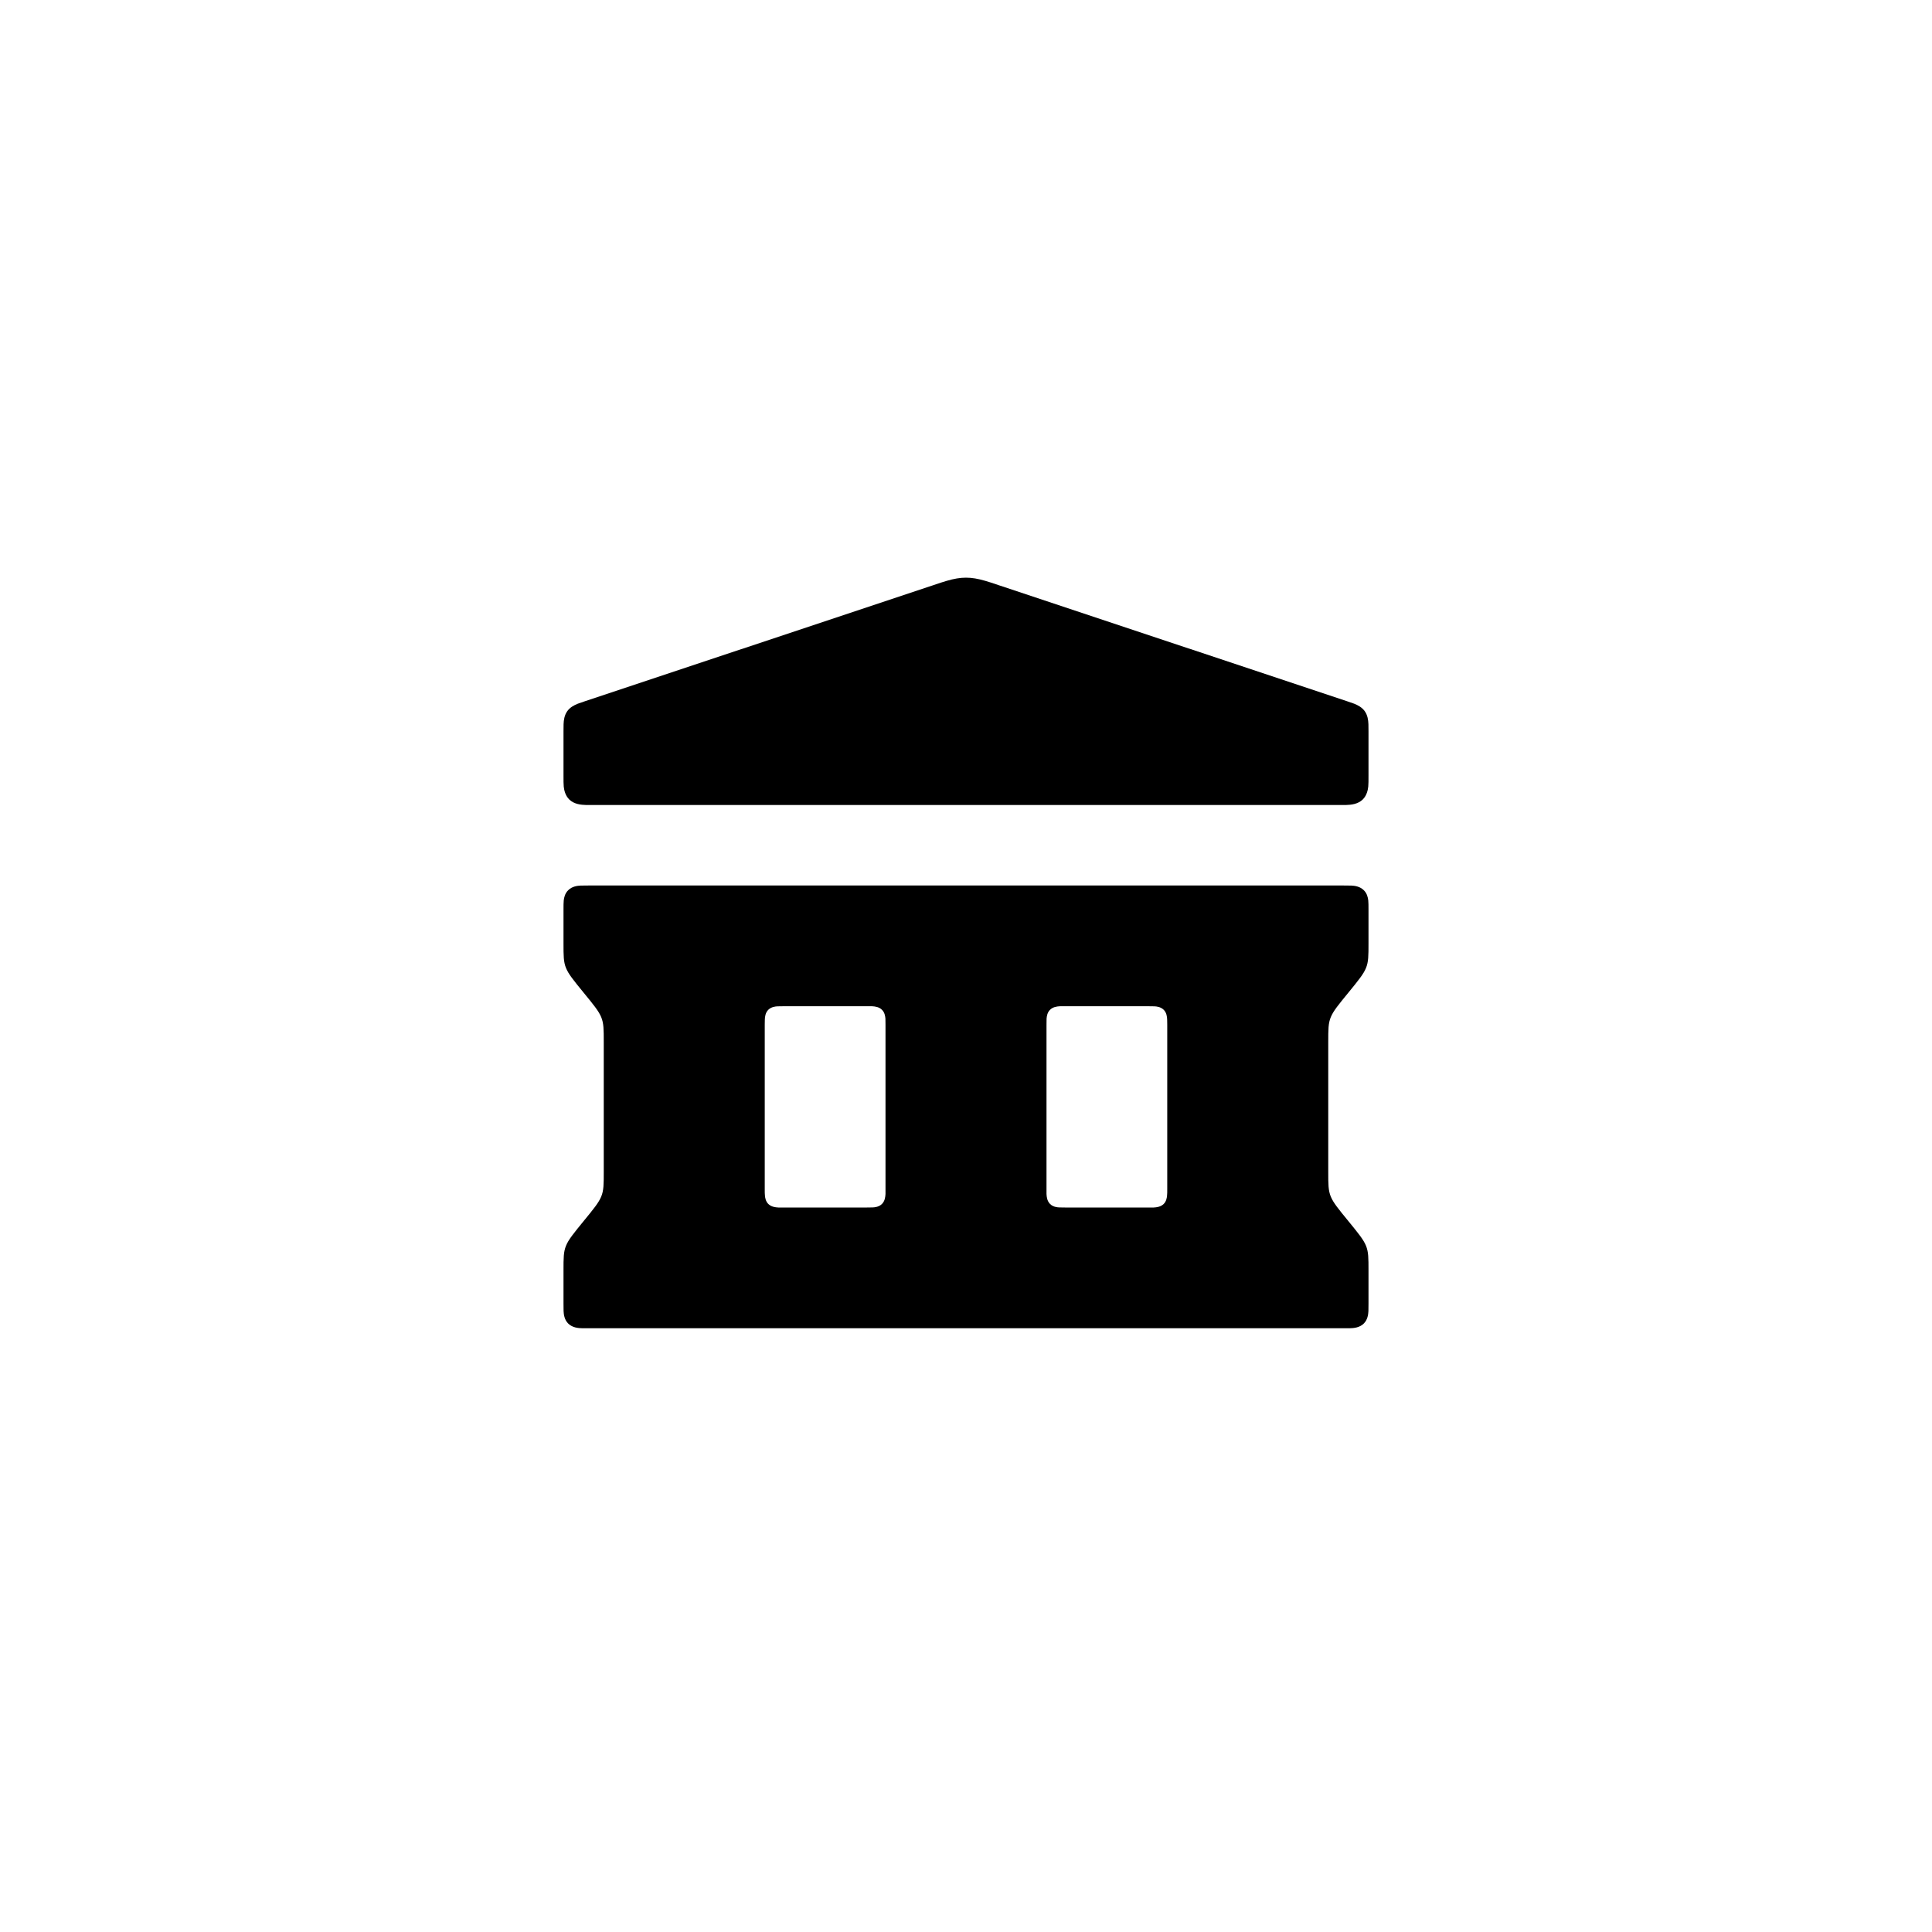
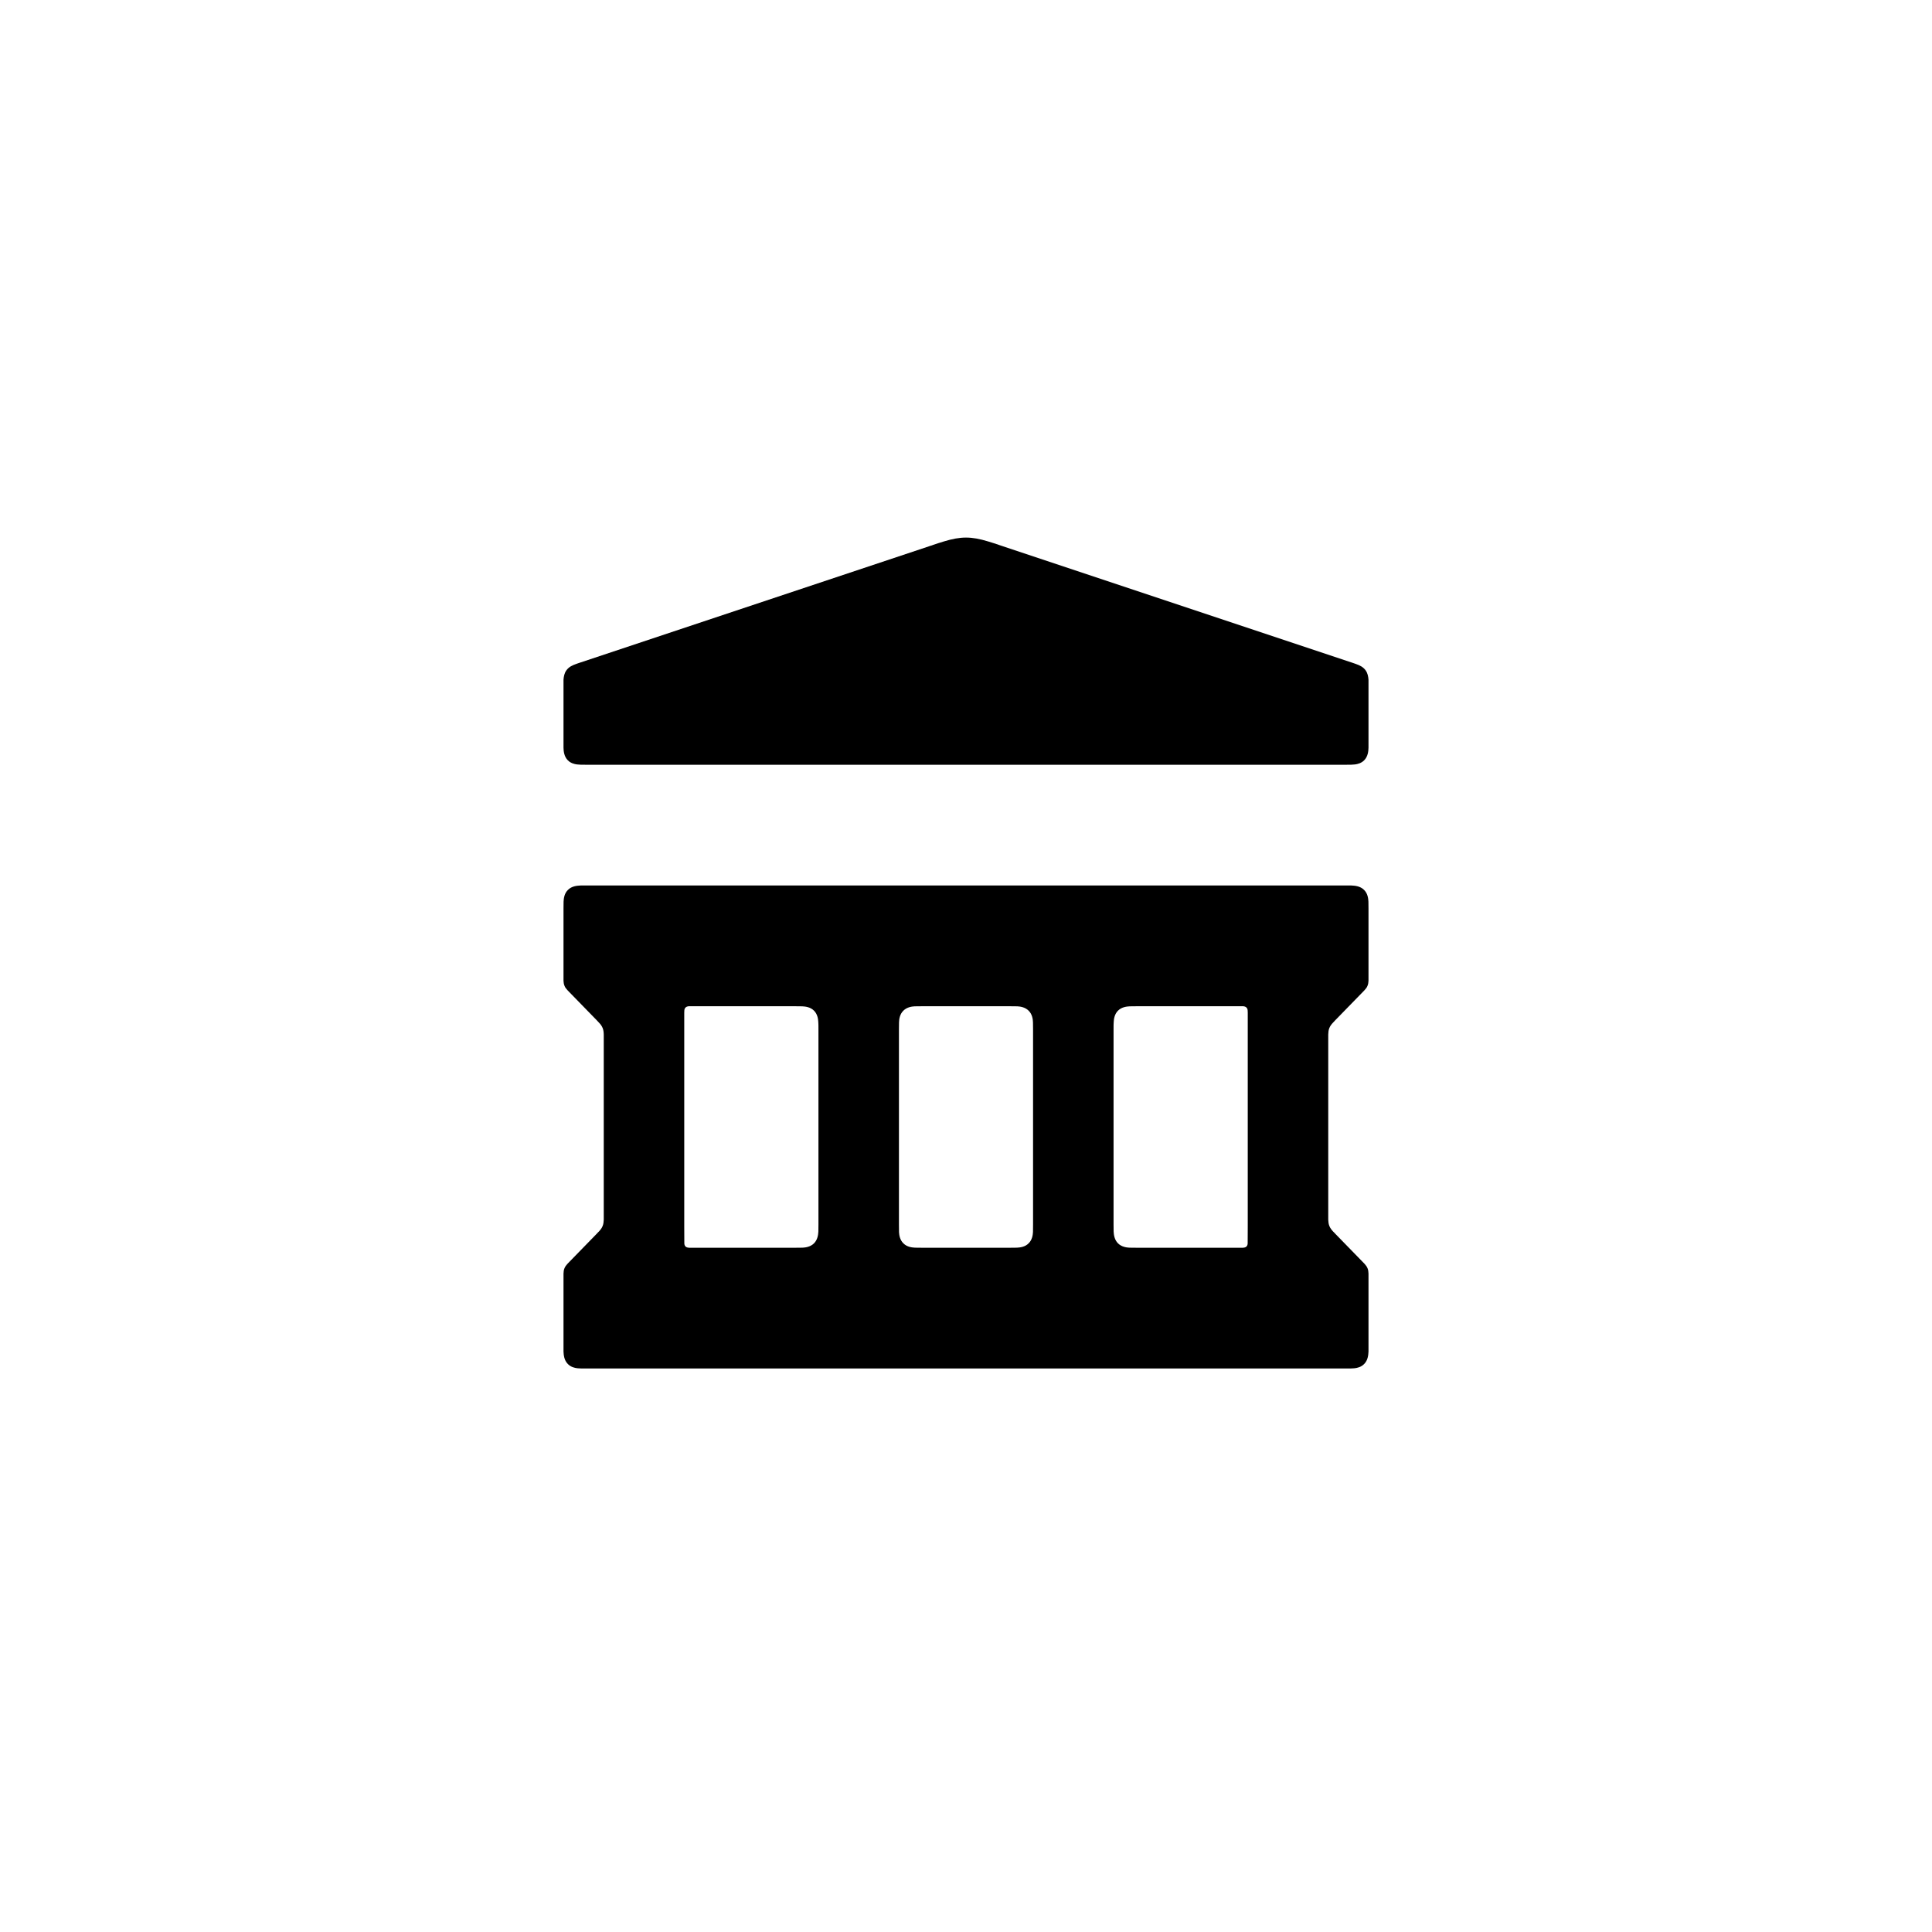
<svg xmlns="http://www.w3.org/2000/svg" viewBox="0 0 24 24" width="16" height="16">
-   <path fill-rule="evenodd" d="M7 9.632L7 9.086C7 9.041 7 9.017 7.001 8.996C7.003 8.944 7.011 8.885 7.047 8.834C7.081 8.787 7.13 8.761 7.177 8.742C7.198 8.734 7.223 8.726 7.272 8.709L11.589 7.271C11.674 7.242 11.72 7.227 11.762 7.215C11.94 7.163 12.06 7.163 12.238 7.215C12.28 7.227 12.326 7.242 12.411 7.271L16.728 8.709C16.777 8.726 16.802 8.734 16.823 8.742C16.87 8.761 16.919 8.787 16.953 8.834C16.989 8.885 16.997 8.944 16.999 8.996C17 9.017 17 9.041 17 9.086L17 9.632L17 9.632C17 9.701 17 9.739 16.997 9.771C16.992 9.817 16.978 9.881 16.93 9.93C16.869 9.991 16.782 9.998 16.72 10C16.703 10 16.681 10 16.632 10L7.368 10C7.319 10 7.297 10 7.28 10C7.218 9.998 7.131 9.991 7.07 9.93C7.022 9.881 7.008 9.817 7.003 9.771C7 9.739 7 9.701 7 9.632L7 9.632ZM7.306 11L16.694 11L16.694 11C16.738 11 16.765 11 16.787 11.001C16.829 11.003 16.894 11.011 16.942 11.059C16.982 11.098 16.993 11.15 16.997 11.185C17 11.214 17 11.248 17 11.307L17 11.72C17 12.025 17 12.025 16.75 12.331C16.5 12.636 16.5 12.636 16.5 12.941L16.5 14.559C16.5 14.864 16.5 14.864 16.75 15.169C17 15.475 17 15.475 17 15.78L17 16.193C17 16.238 17 16.265 16.999 16.286C16.997 16.329 16.989 16.394 16.942 16.441C16.889 16.494 16.814 16.499 16.765 16.5C16.751 16.5 16.733 16.5 16.694 16.5L7.306 16.5C7.267 16.5 7.249 16.5 7.235 16.5C7.186 16.499 7.111 16.494 7.058 16.441C7.011 16.394 7.003 16.329 7.001 16.286C7 16.265 7 16.238 7 16.193L7 15.78C7 15.475 7 15.475 7.25 15.169C7.5 14.864 7.5 14.864 7.5 14.559L7.5 12.941C7.5 12.636 7.5 12.636 7.25 12.331C7 12.025 7 12.025 7 11.72L7 11.307C7 11.248 7 11.214 7.003 11.185C7.007 11.15 7.018 11.098 7.058 11.059C7.106 11.011 7.171 11.003 7.213 11.001C7.235 11 7.262 11 7.306 11L7.306 11ZM10.77 12.5L9.731 12.5C9.699 12.5 9.677 12.5 9.661 12.501C9.63 12.502 9.581 12.508 9.544 12.544C9.508 12.58 9.502 12.63 9.501 12.668C9.5 12.681 9.5 12.697 9.5 12.73L9.5 14.77C9.5 14.808 9.5 14.829 9.502 14.847C9.504 14.88 9.512 14.924 9.544 14.956C9.581 14.992 9.631 14.998 9.668 15C9.681 15 9.697 15 9.731 15L10.77 15C10.801 15 10.823 15 10.84 14.999C10.87 14.998 10.92 14.992 10.956 14.956C10.992 14.92 10.998 14.87 11 14.832C11 14.819 11 14.803 11 14.77L11 12.73C11 12.692 11 12.671 10.999 12.653C10.996 12.62 10.989 12.576 10.956 12.544C10.92 12.508 10.87 12.502 10.832 12.5C10.819 12.5 10.803 12.5 10.77 12.5L10.77 12.5ZM13.23 12.5C13.197 12.5 13.181 12.5 13.168 12.5C13.13 12.502 13.08 12.508 13.044 12.544C13.011 12.576 13.004 12.62 13.001 12.653C13 12.671 13 12.692 13 12.73L13 14.77C13 14.803 13 14.819 13 14.832C13.002 14.87 13.008 14.92 13.044 14.956C13.08 14.992 13.13 14.998 13.16 14.999C13.177 15 13.199 15 13.23 15L14.269 15C14.303 15 14.319 15 14.332 15C14.369 14.998 14.419 14.992 14.456 14.956C14.488 14.924 14.496 14.88 14.498 14.847C14.5 14.829 14.5 14.808 14.5 14.77L14.5 12.73C14.5 12.697 14.5 12.681 14.499 12.668C14.498 12.63 14.492 12.58 14.456 12.544C14.419 12.508 14.37 12.502 14.339 12.501C14.323 12.5 14.301 12.5 14.269 12.5L13.23 12.5L13.23 12.5Z" />
+   <path fill-rule="evenodd" d="M7 9.212L7 8.524C7 8.483 7 8.462 7 8.444C7.003 8.405 7.01 8.363 7.036 8.327C7.066 8.285 7.11 8.265 7.149 8.251C7.163 8.245 7.181 8.24 7.212 8.229L11.559 6.78C11.641 6.752 11.685 6.738 11.725 6.726C11.936 6.662 12.064 6.662 12.275 6.726C12.315 6.738 12.359 6.752 12.441 6.78L16.788 8.229C16.819 8.24 16.837 8.245 16.851 8.251C16.89 8.265 16.934 8.285 16.964 8.327C16.99 8.363 16.997 8.405 17 8.444C17 8.462 17 8.483 17 8.524L17 9.212L17 9.212C17 9.248 17 9.271 17 9.288C16.999 9.331 16.993 9.398 16.946 9.445C16.911 9.48 16.866 9.492 16.833 9.496C16.804 9.5 16.772 9.5 16.713 9.5L7.287 9.5C7.228 9.5 7.196 9.5 7.167 9.496C7.134 9.492 7.089 9.48 7.054 9.445C7.007 9.398 7.001 9.331 7 9.288C7 9.271 7 9.248 7 9.212L7 9.212ZM7.288 11L16.712 11L16.712 11C16.748 11 16.771 11 16.788 11C16.831 11.002 16.898 11.007 16.945 11.055C16.99 11.099 16.997 11.16 16.999 11.2C17 11.22 17 11.245 17 11.288L17 12.144C17 12.164 17 12.174 17 12.183C16.999 12.205 16.996 12.226 16.988 12.245C16.98 12.267 16.966 12.284 16.95 12.301C16.945 12.307 16.938 12.314 16.926 12.326L16.587 12.674C16.572 12.69 16.565 12.698 16.559 12.704C16.539 12.725 16.524 12.745 16.514 12.77C16.503 12.796 16.501 12.822 16.5 12.851C16.5 12.859 16.5 12.87 16.5 12.89L16.5 15.11C16.5 15.133 16.5 15.143 16.5 15.152C16.501 15.18 16.504 15.205 16.514 15.23C16.524 15.256 16.541 15.277 16.56 15.298C16.566 15.304 16.574 15.311 16.587 15.326L16.926 15.674C16.94 15.688 16.947 15.696 16.953 15.702C16.968 15.719 16.98 15.735 16.988 15.755C16.997 15.776 16.999 15.798 17 15.822C17 15.829 17 15.839 17 15.856L17 16.712C17 16.748 17 16.771 17 16.788C16.998 16.831 16.993 16.898 16.945 16.945C16.909 16.982 16.861 16.993 16.826 16.997C16.799 17 16.769 17 16.712 17L7.288 17C7.231 17 7.201 17 7.174 16.997C7.139 16.993 7.091 16.982 7.055 16.945C7.007 16.898 7.002 16.831 7 16.788C7 16.771 7 16.748 7 16.712L7 15.856C7 15.839 7 15.829 7 15.822C7.001 15.798 7.003 15.776 7.012 15.755C7.02 15.735 7.032 15.719 7.047 15.702C7.053 15.696 7.06 15.688 7.074 15.674L7.413 15.326C7.426 15.311 7.434 15.304 7.44 15.298C7.459 15.277 7.476 15.256 7.486 15.23C7.496 15.205 7.499 15.18 7.5 15.152C7.5 15.143 7.5 15.133 7.5 15.11L7.5 12.89C7.5 12.87 7.5 12.859 7.5 12.851C7.499 12.822 7.497 12.796 7.486 12.77C7.476 12.745 7.461 12.725 7.441 12.704C7.435 12.698 7.428 12.69 7.413 12.674L7.074 12.326C7.062 12.314 7.055 12.307 7.05 12.301C7.034 12.284 7.02 12.267 7.012 12.245C7.004 12.226 7.001 12.205 7 12.183C7 12.174 7 12.164 7 12.144L7 11.288C7 11.245 7 11.22 7.001 11.2C7.003 11.16 7.01 11.099 7.055 11.055C7.102 11.007 7.169 11.002 7.212 11C7.229 11 7.252 11 7.288 11L7.288 11ZM11.454 12.5C11.409 12.5 11.383 12.5 11.361 12.501C11.324 12.503 11.265 12.512 11.222 12.555C11.177 12.599 11.169 12.661 11.168 12.7C11.167 12.72 11.167 12.744 11.167 12.788L11.167 15.212C11.167 15.257 11.167 15.284 11.168 15.306C11.17 15.343 11.178 15.402 11.222 15.445C11.266 15.49 11.327 15.497 11.367 15.499C11.387 15.5 11.411 15.5 11.454 15.5L12.546 15.5C12.589 15.5 12.613 15.5 12.633 15.499C12.673 15.497 12.734 15.49 12.778 15.445C12.822 15.402 12.83 15.343 12.832 15.306C12.833 15.284 12.833 15.257 12.833 15.212L12.833 12.788C12.833 12.744 12.833 12.72 12.832 12.7C12.831 12.661 12.823 12.599 12.778 12.555C12.735 12.512 12.676 12.503 12.639 12.501C12.617 12.5 12.591 12.5 12.546 12.5L11.454 12.5ZM9.879 12.5L8.582 12.5C8.569 12.5 8.56 12.5 8.554 12.5C8.544 12.501 8.528 12.504 8.516 12.516C8.503 12.528 8.501 12.546 8.501 12.558C8.5 12.563 8.5 12.57 8.5 12.581L8.5 15.235C8.5 15.43 8.5 15.437 8.501 15.443C8.501 15.454 8.503 15.472 8.516 15.485C8.529 15.497 8.547 15.499 8.559 15.5C8.564 15.5 8.571 15.5 8.582 15.5L9.879 15.5C9.924 15.5 9.951 15.5 9.972 15.499C10.01 15.497 10.069 15.488 10.112 15.445C10.156 15.401 10.164 15.339 10.166 15.3C10.167 15.28 10.167 15.256 10.167 15.212L10.167 12.788C10.167 12.743 10.167 12.716 10.165 12.694C10.163 12.657 10.155 12.598 10.112 12.555C10.067 12.51 10.006 12.503 9.966 12.501C9.947 12.5 9.922 12.5 9.879 12.5L9.879 12.5ZM14.121 12.5C14.078 12.5 14.053 12.5 14.034 12.501C13.994 12.503 13.933 12.51 13.888 12.555C13.845 12.598 13.837 12.657 13.835 12.694C13.833 12.716 13.833 12.743 13.833 12.788L13.833 15.212C13.833 15.256 13.833 15.28 13.834 15.3C13.836 15.339 13.844 15.401 13.888 15.445C13.931 15.488 13.99 15.497 14.028 15.499C14.049 15.5 14.076 15.5 14.121 15.5L15.418 15.5C15.429 15.5 15.436 15.5 15.441 15.5C15.453 15.499 15.471 15.497 15.484 15.485C15.497 15.472 15.499 15.454 15.499 15.443C15.5 15.437 15.5 15.43 15.5 15.235L15.5 12.581C15.5 12.57 15.5 12.563 15.499 12.558C15.499 12.546 15.497 12.528 15.484 12.516C15.472 12.504 15.456 12.501 15.446 12.5C15.44 12.5 15.431 12.5 15.418 12.5L14.121 12.5L14.121 12.5Z" />
</svg>
